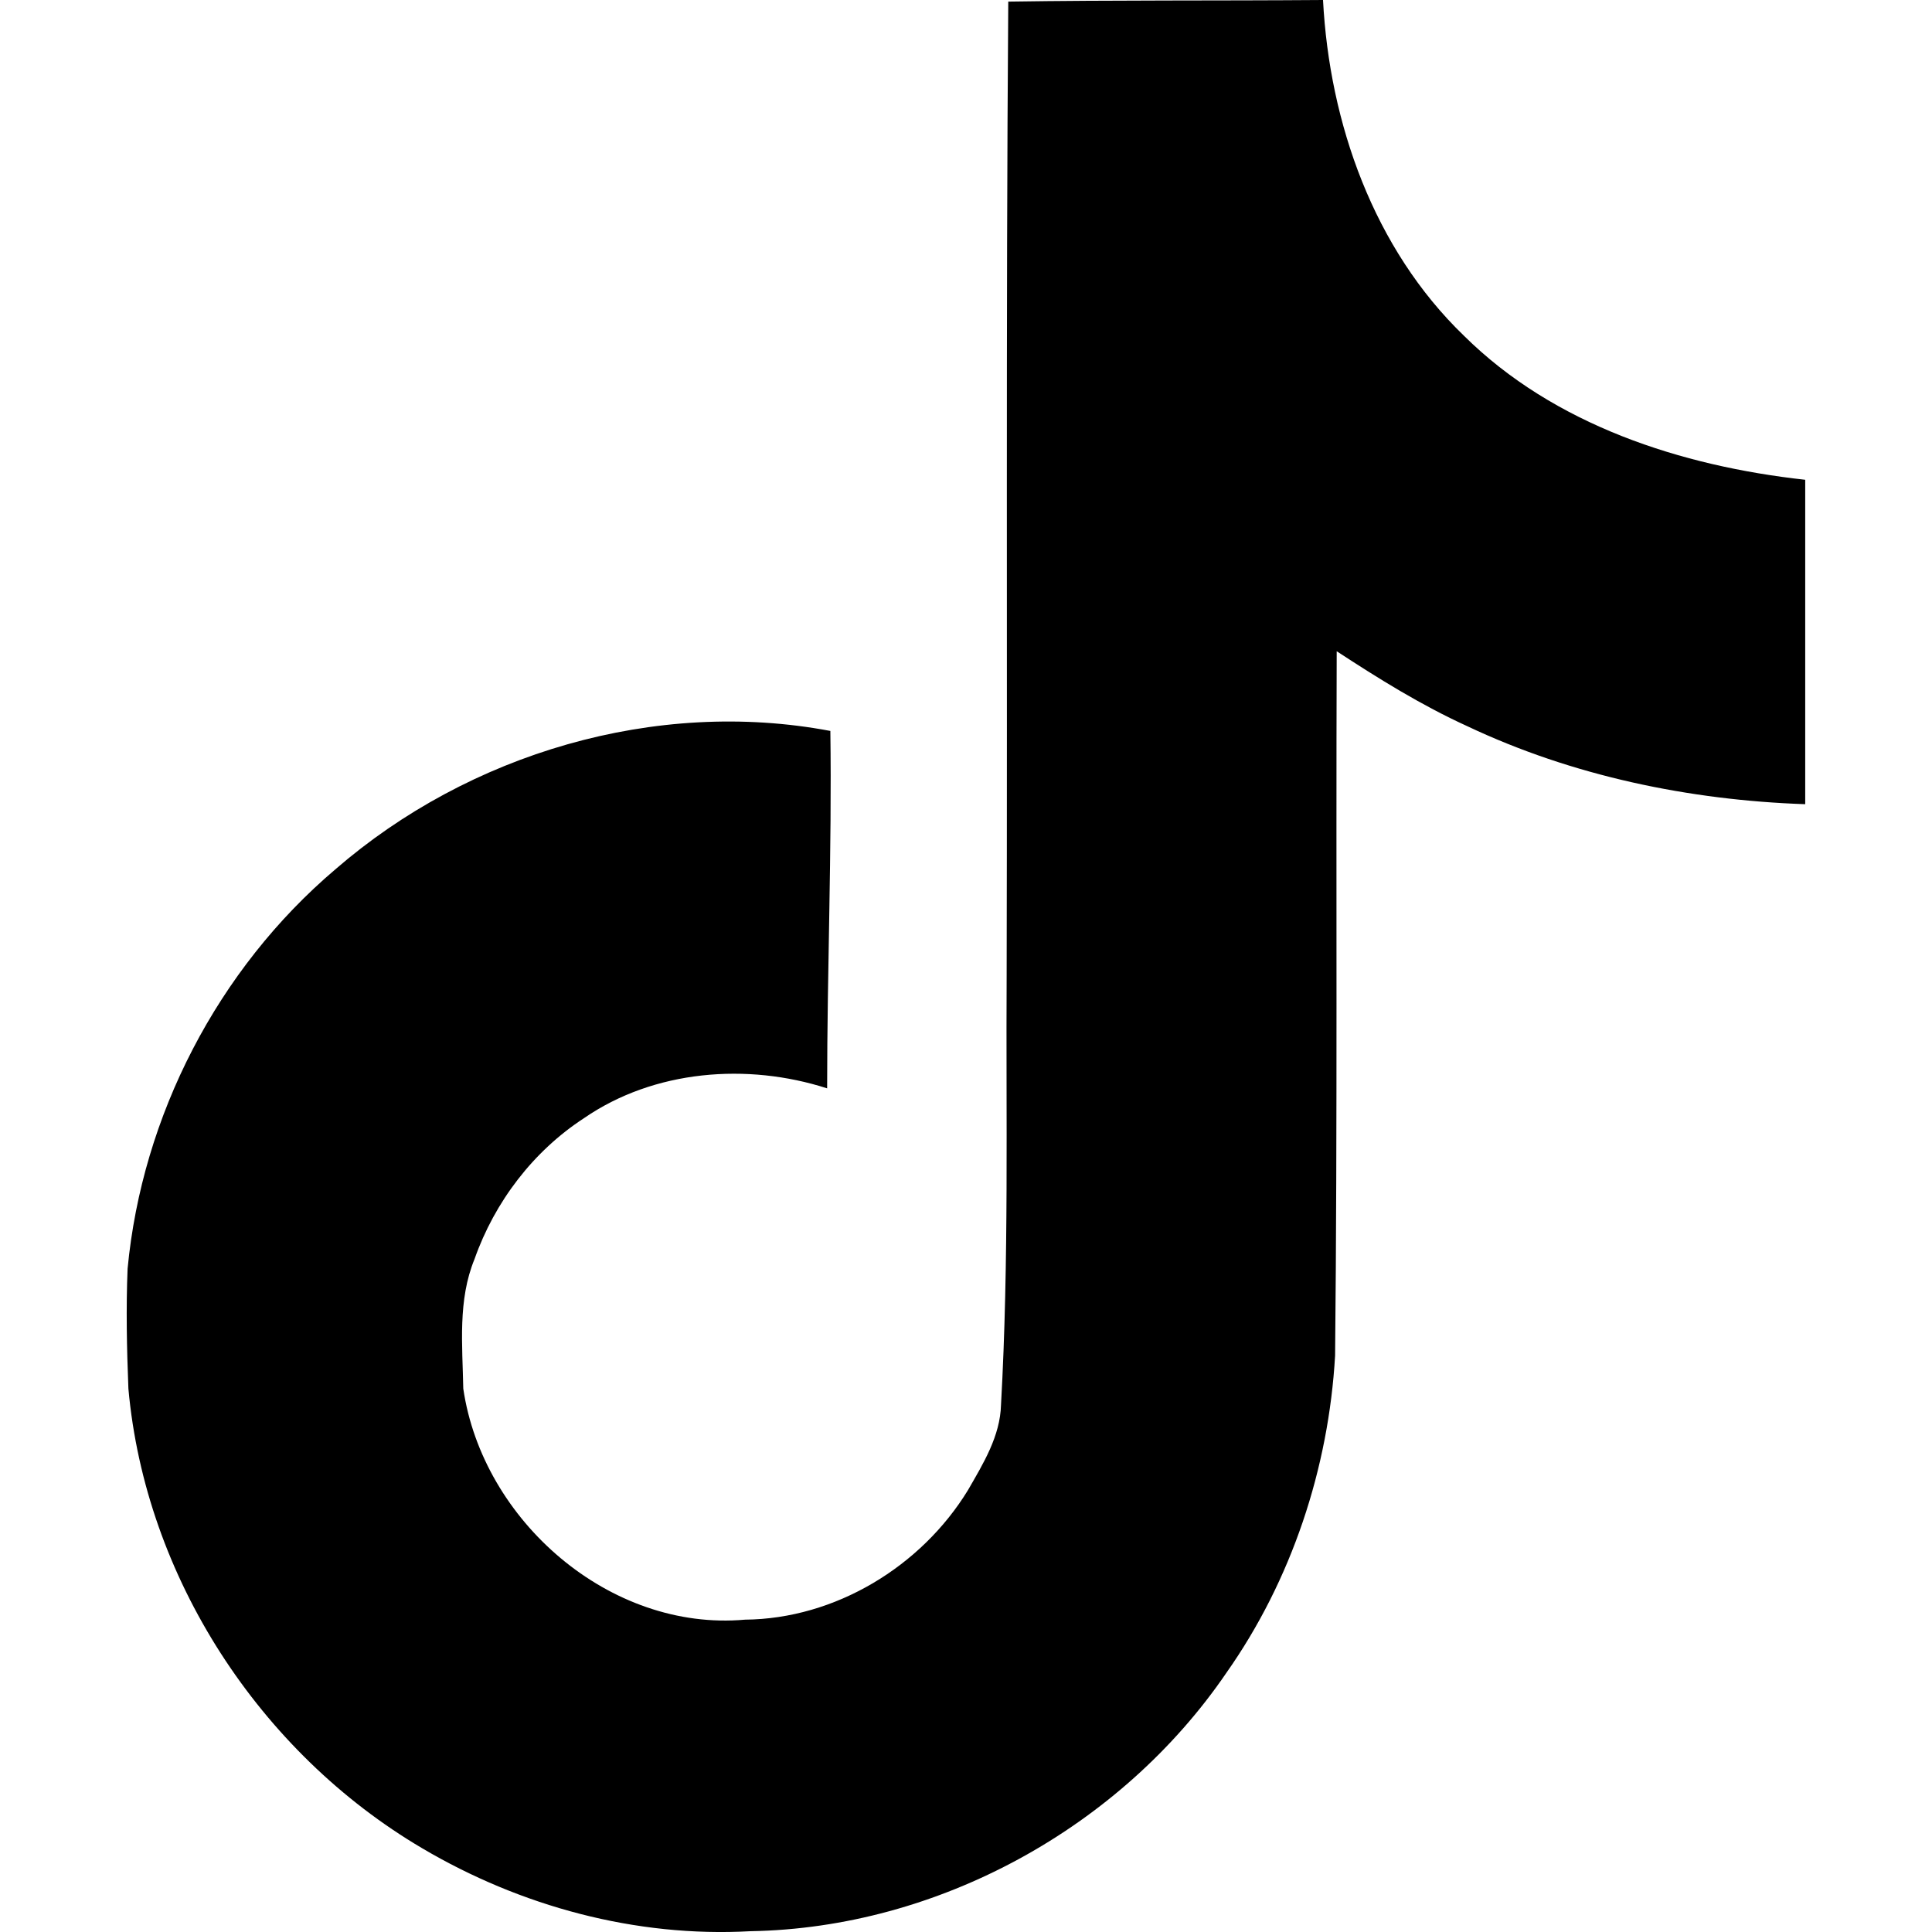
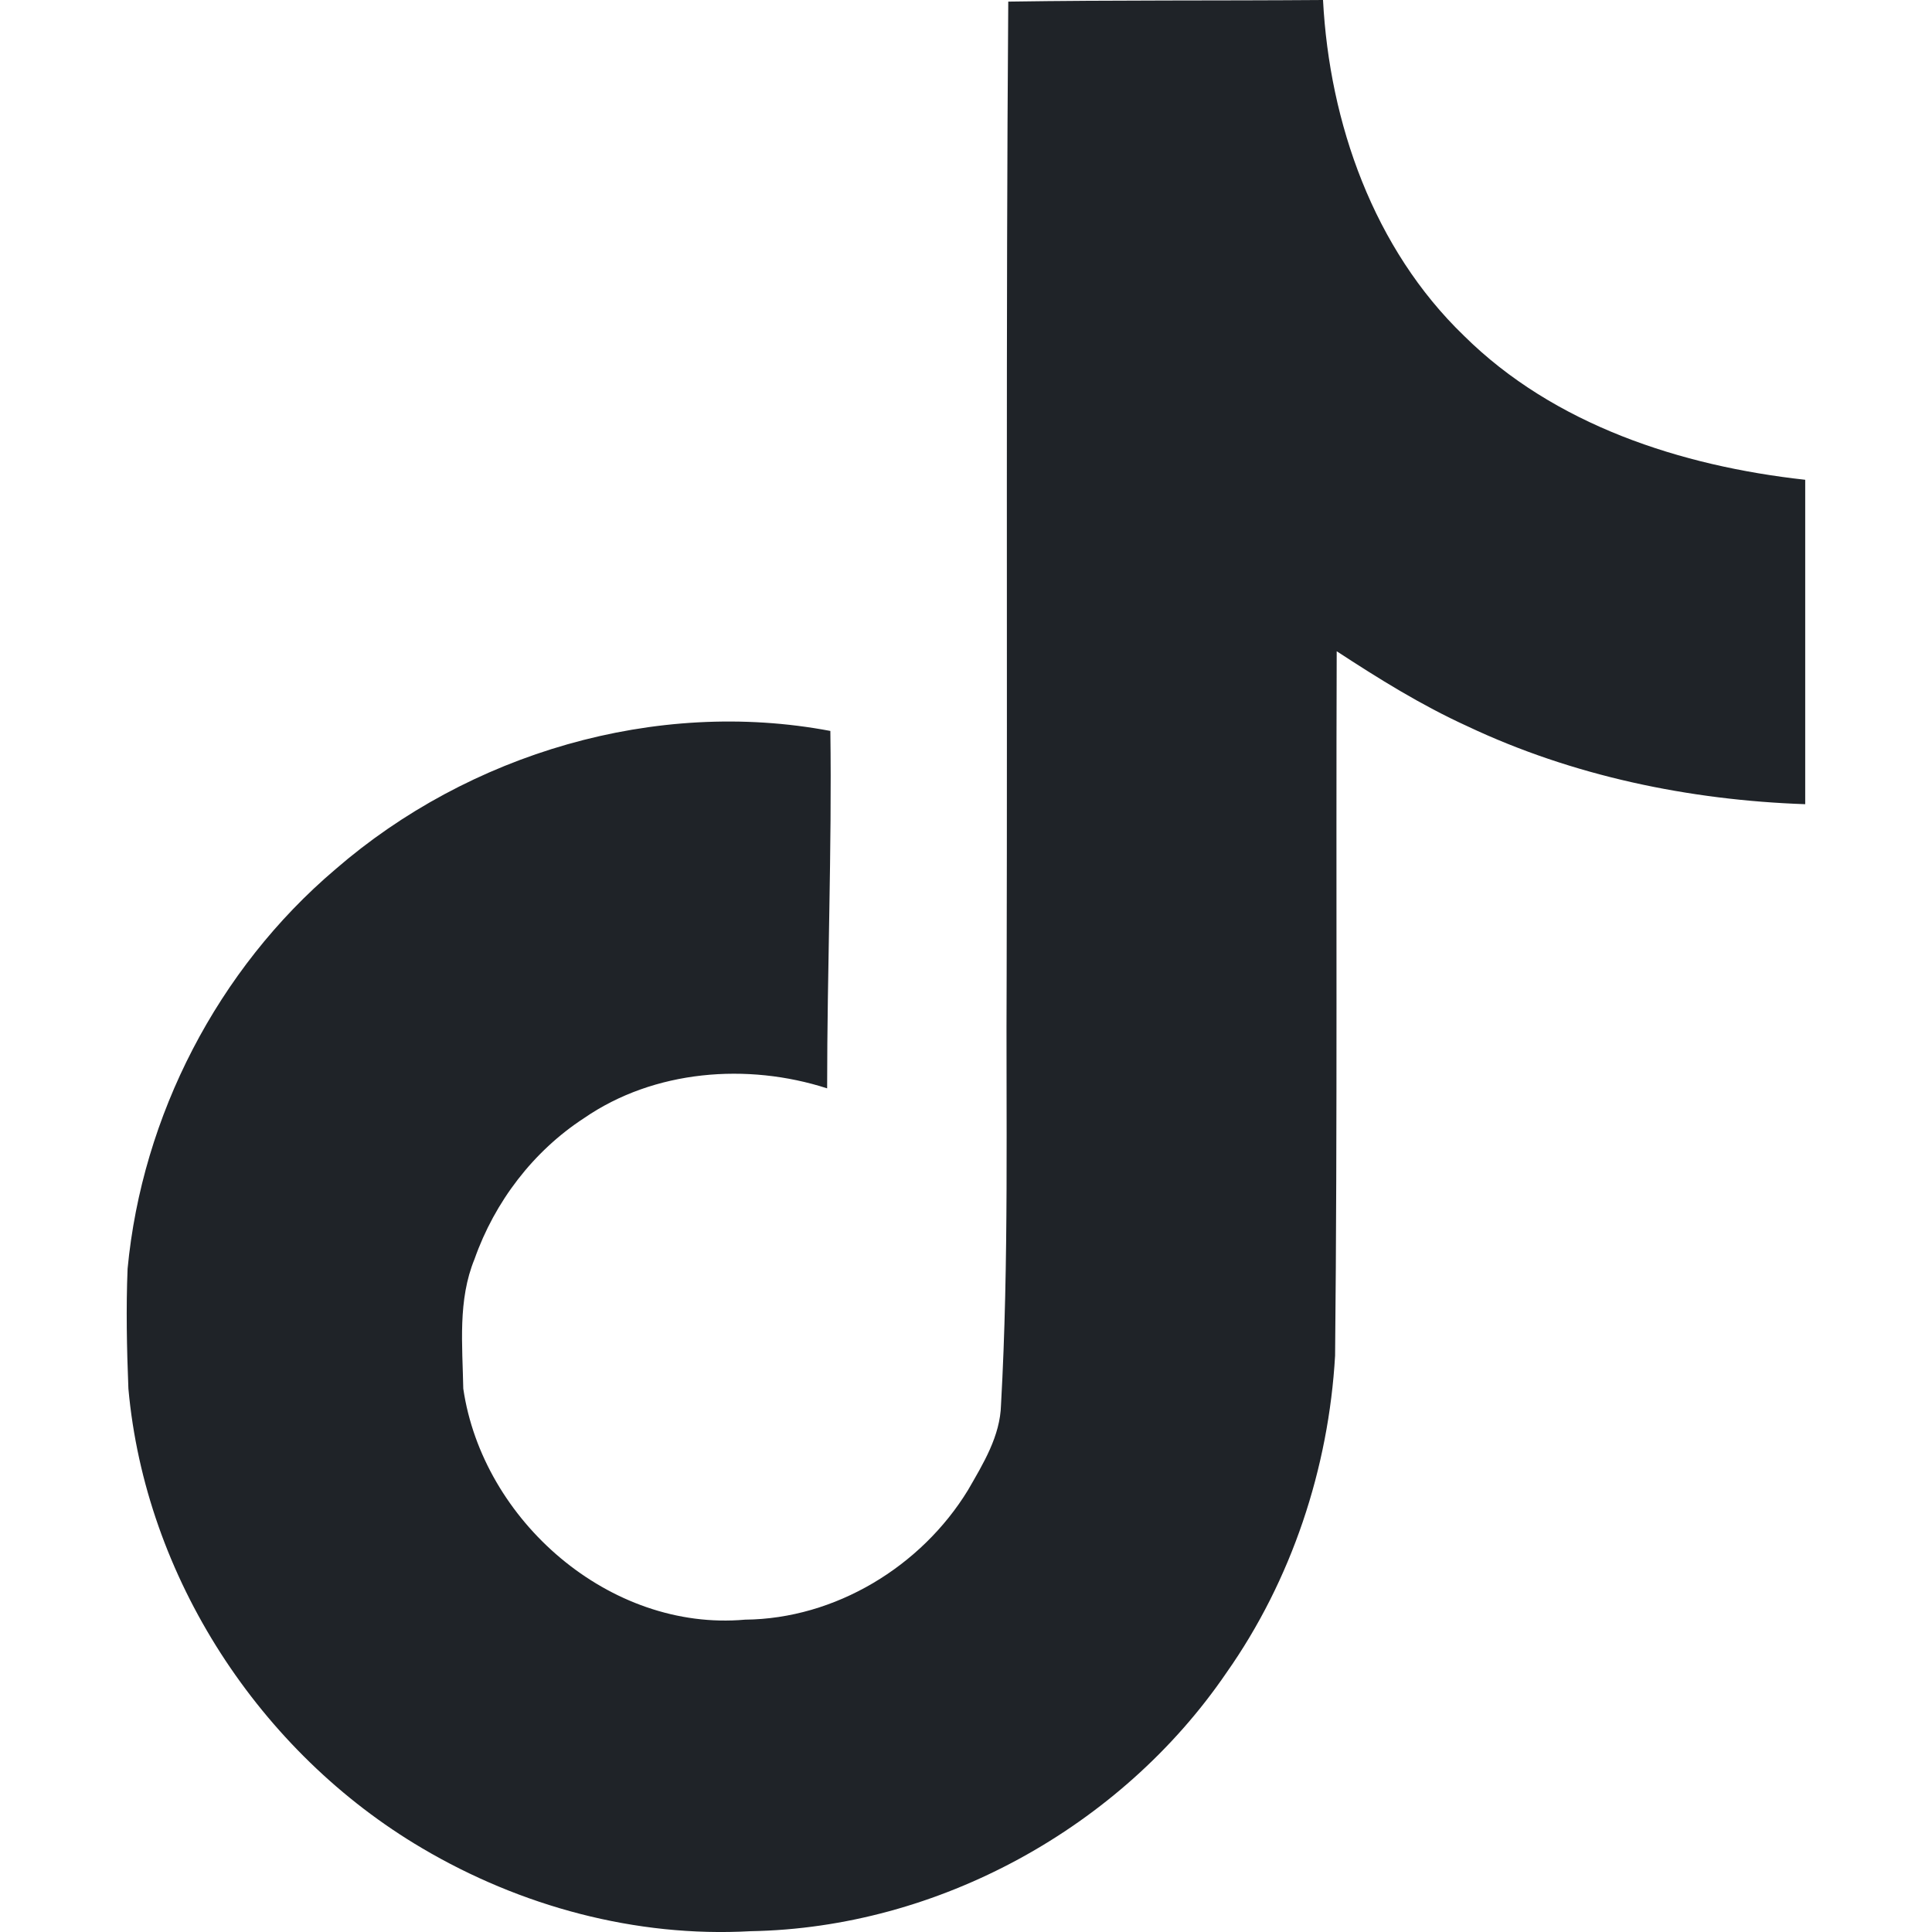
<svg xmlns="http://www.w3.org/2000/svg" width="20" height="20" fill="currentColor" style="vertical-align: text-bottom; margin-right: 4px; display: inline-block;" role="img" viewBox="0 0 24 24">
  <path d="M12.525.02c1.31-.02 2.61-.01 3.91-.02.08 1.53.63 3.09 1.75 4.17 1.12 1.11 2.7 1.62 4.24 1.79v4.03c-1.44-.05-2.89-.35-4.2-.97-.57-.26-1.1-.59-1.62-.93-.01 2.92.01 5.84-.02 8.75-.08 1.4-.54 2.79-1.35 3.94-1.31 1.92-3.58 3.17-5.91 3.21-1.43.08-2.86-.31-4.08-1.03-2.02-1.19-3.44-3.37-3.65-5.71-.02-.5-.03-1-.01-1.49.18-1.9 1.12-3.72 2.58-4.96 1.66-1.44 3.98-2.13 6.15-1.72.02 1.48-.04 2.96-.04 4.44-.99-.32-2.15-.23-3.02.37-.63.41-1.11 1.04-1.36 1.75-.21.51-.15 1.07-.14 1.61.24 1.64 1.82 3.02 3.5 2.87 1.12-.01 2.19-.66 2.77-1.61.19-.33.4-.67.41-1.06.1-1.79.06-3.57.07-5.36.01-4.03-.01-8.05.02-12.07z" />
+   <style>:root{color:#1f2328}@media (prefers-color-scheme: dark){:root{color:#f0f6fc}}</style>
</svg>
